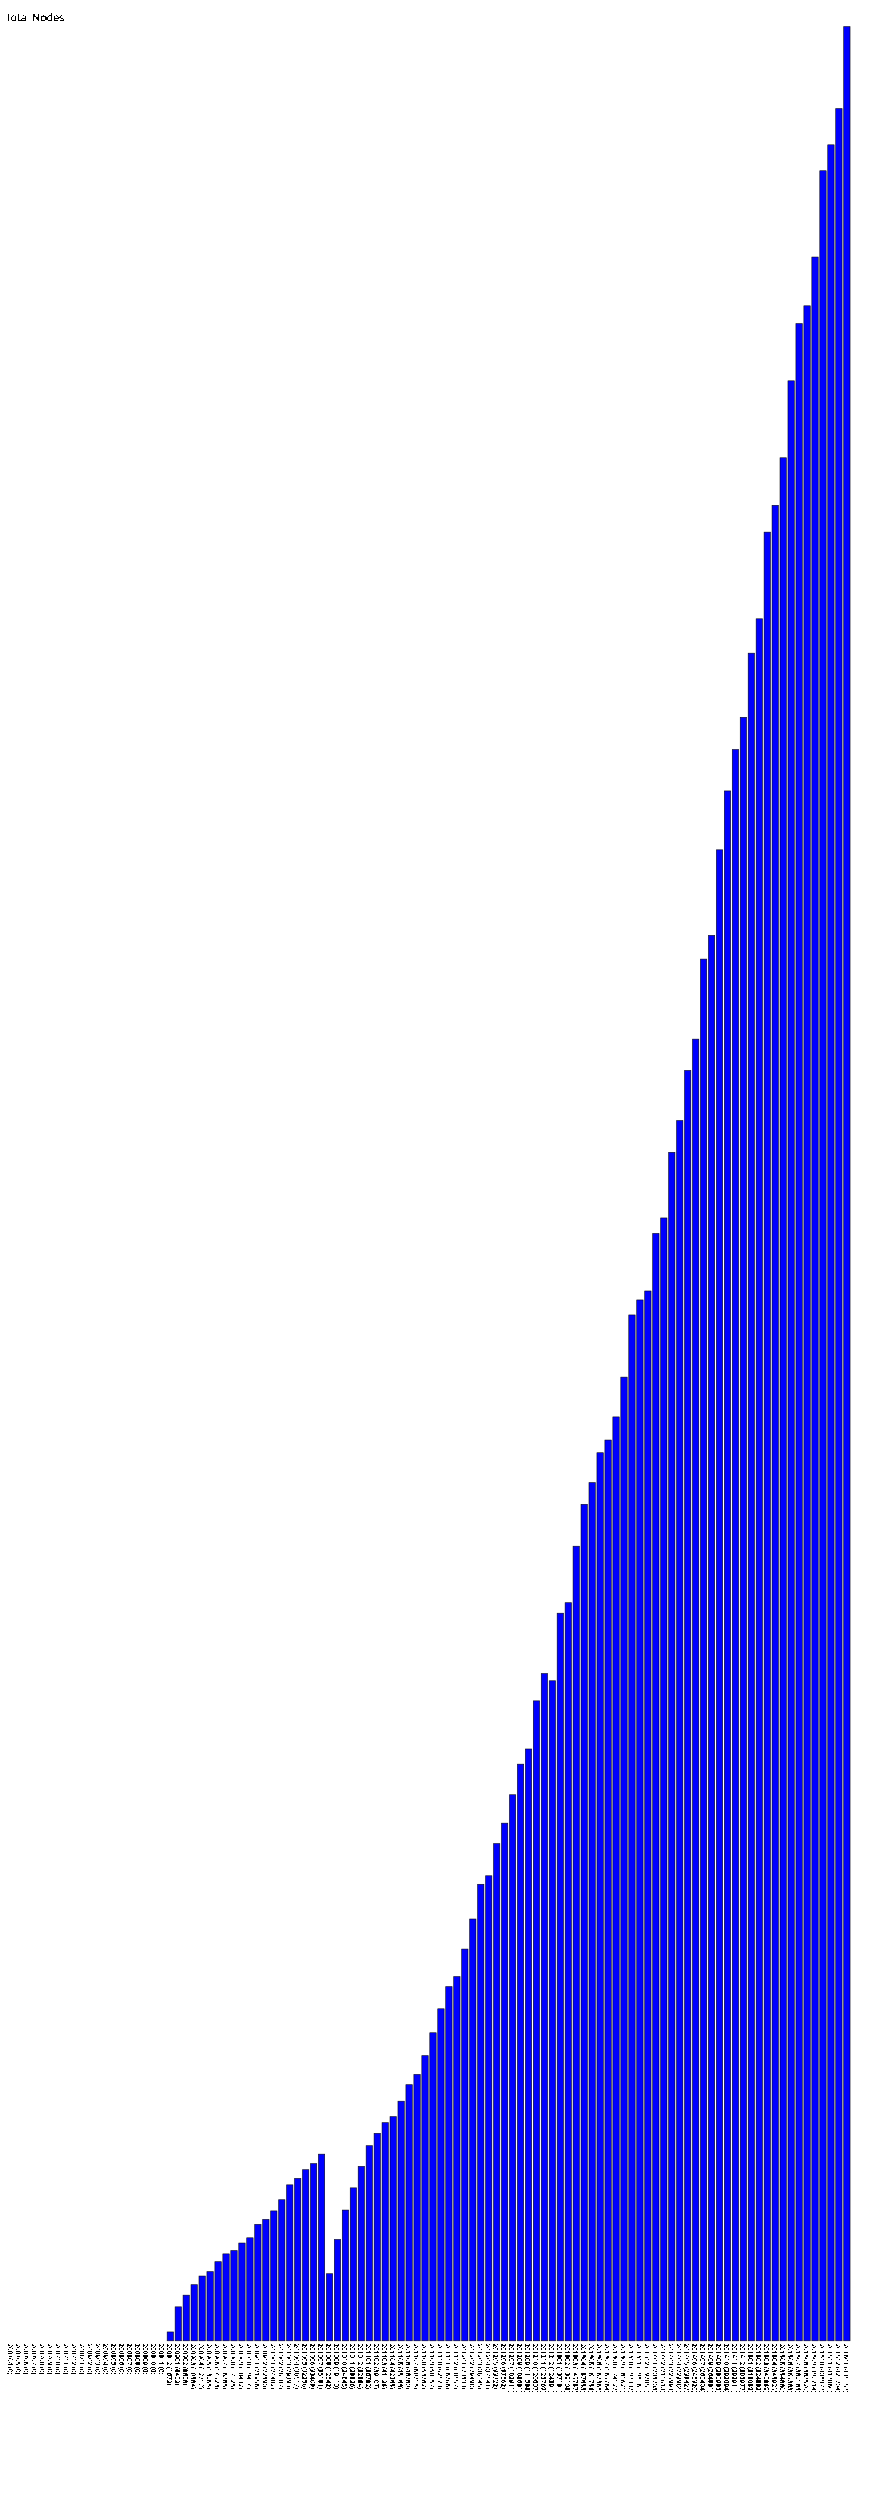
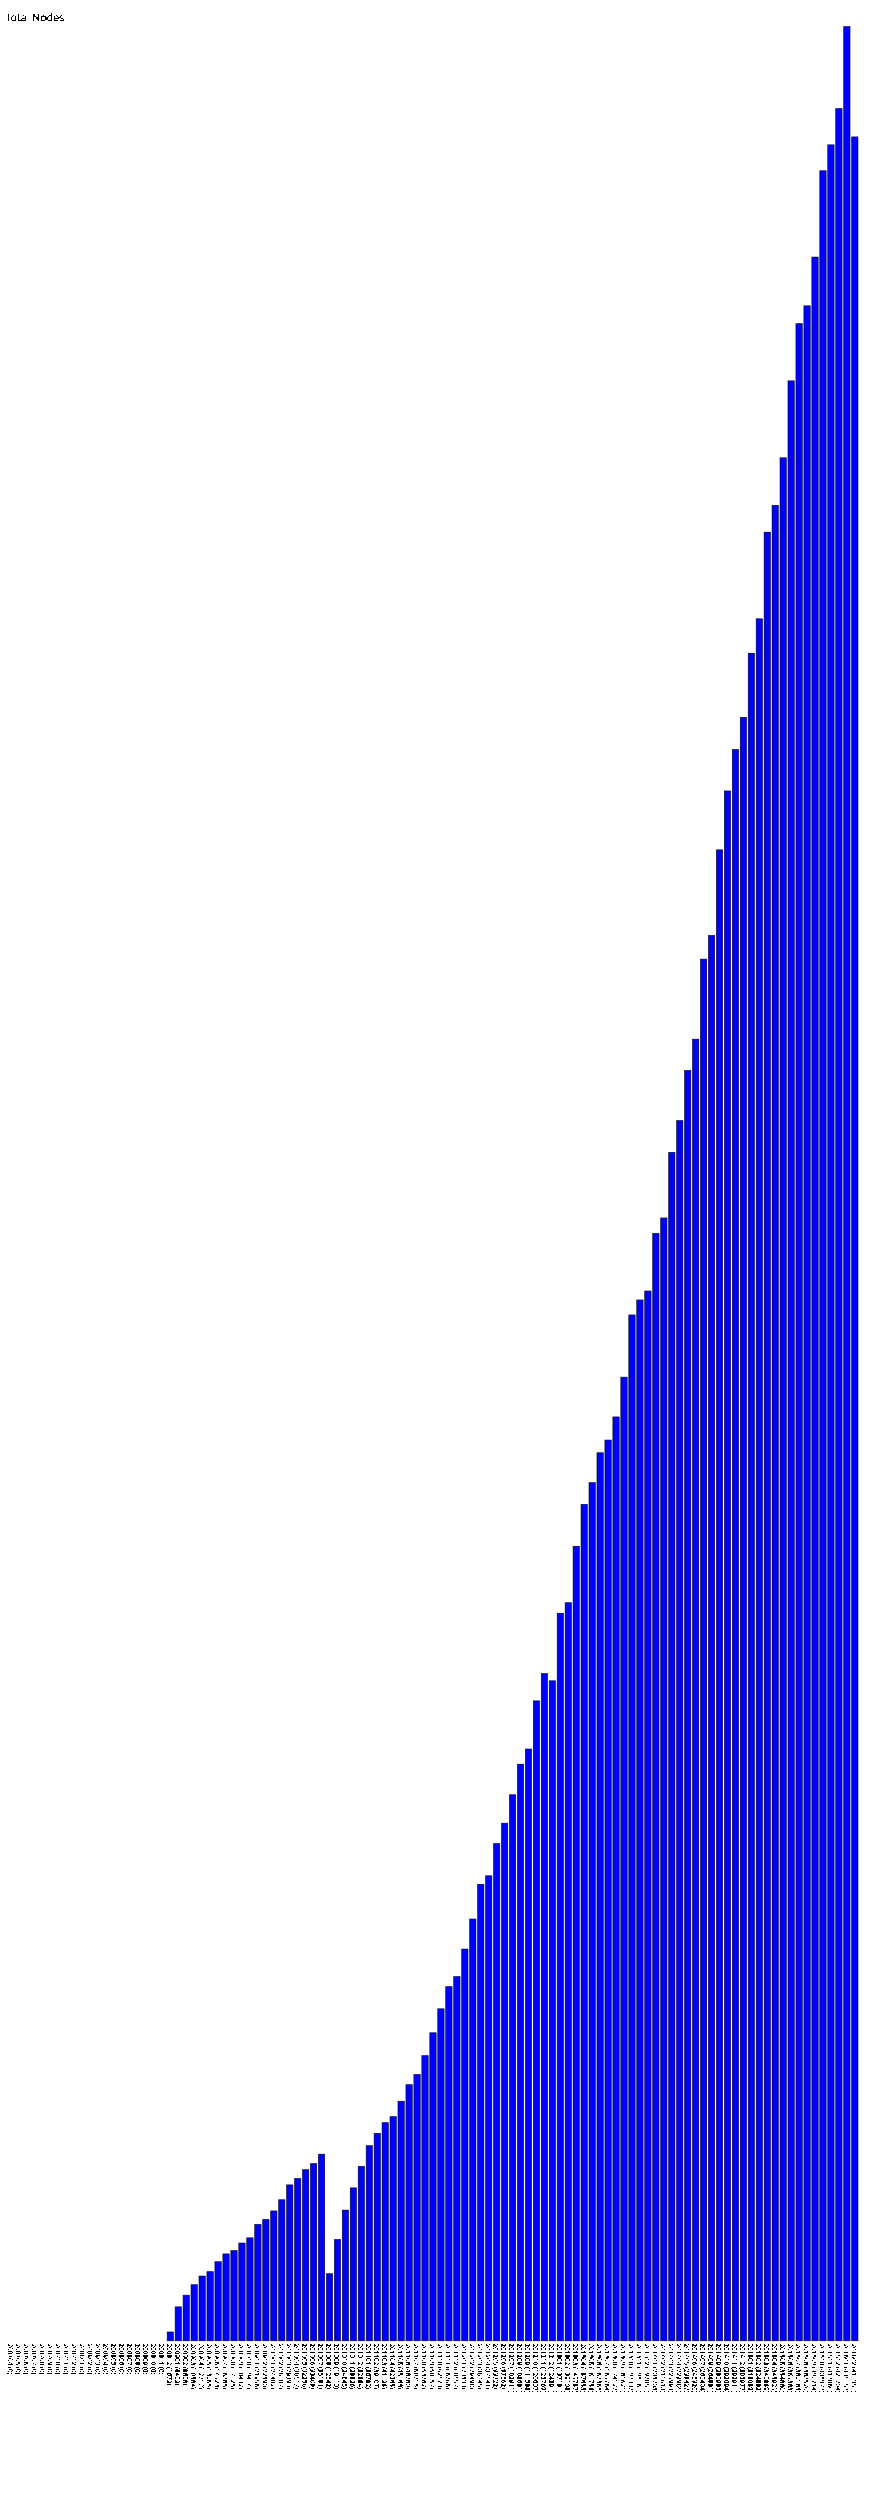
- <svg xmlns="http://www.w3.org/2000/svg" version="1.1" preserveAspectRatio="xMidYMid meet" viewBox="0 0 1640 4711.53">
+ <svg xmlns="http://www.w3.org/2000/svg" version="1.1" preserveAspectRatio="xMidYMid meet" viewBox="0 0 1655 4711.53">
  <rect fill="blue" height="0" stroke="black" width="12" x="15" y="4411.53" />
  <text x="15" y="4416.53" font-family="Tahoma" font-size="12" transform="rotate(90 15,4416.53)" text-rendering="optimizeSpeed" fill="#000000;">200704 (0)</text>
  <rect fill="blue" height="0" stroke="black" width="12" x="30" y="4411.53" />
  <text x="30" y="4416.53" font-family="Tahoma" font-size="12" transform="rotate(90 30,4416.53)" text-rendering="optimizeSpeed" fill="#000000;">200705 (0)</text>
  <rect fill="blue" height="0" stroke="black" width="12" x="45" y="4411.53" />
  <text x="45" y="4416.53" font-family="Tahoma" font-size="12" transform="rotate(90 45,4416.53)" text-rendering="optimizeSpeed" fill="#000000;">200706 (0)</text>
  <rect fill="blue" height="0" stroke="black" width="12" x="60" y="4411.53" />
  <text x="60" y="4416.53" font-family="Tahoma" font-size="12" transform="rotate(90 60,4416.53)" text-rendering="optimizeSpeed" fill="#000000;">200707 (0)</text>
  <rect fill="blue" height="0" stroke="black" width="12" x="75" y="4411.53" />
  <text x="75" y="4416.53" font-family="Tahoma" font-size="12" transform="rotate(90 75,4416.53)" text-rendering="optimizeSpeed" fill="#000000;">200708 (0)</text>
  <rect fill="blue" height="0" stroke="black" width="12" x="90" y="4411.53" />
  <text x="90" y="4416.53" font-family="Tahoma" font-size="12" transform="rotate(90 90,4416.53)" text-rendering="optimizeSpeed" fill="#000000;">200709 (0)</text>
  <rect fill="blue" height="0" stroke="black" width="12" x="105" y="4411.53" />
  <text x="105" y="4416.53" font-family="Tahoma" font-size="12" transform="rotate(90 105,4416.53)" text-rendering="optimizeSpeed" fill="#000000;">200710 (0)</text>
  <rect fill="blue" height="0" stroke="black" width="12" x="120" y="4411.53" />
  <text x="120" y="4416.53" font-family="Tahoma" font-size="12" transform="rotate(90 120,4416.53)" text-rendering="optimizeSpeed" fill="#000000;">200711 (0)</text>
  <rect fill="blue" height="0" stroke="black" width="12" x="135" y="4411.53" />
  <text x="135" y="4416.53" font-family="Tahoma" font-size="12" transform="rotate(90 135,4416.53)" text-rendering="optimizeSpeed" fill="#000000;">200712 (0)</text>
  <rect fill="blue" height="0" stroke="black" width="12" x="150" y="4411.53" />
  <text x="150" y="4416.53" font-family="Tahoma" font-size="12" transform="rotate(90 150,4416.53)" text-rendering="optimizeSpeed" fill="#000000;">200801 (0)</text>
  <rect fill="blue" height="0" stroke="black" width="12" x="165" y="4411.53" />
  <text x="165" y="4416.53" font-family="Tahoma" font-size="12" transform="rotate(90 165,4416.53)" text-rendering="optimizeSpeed" fill="#000000;">200802 (0)</text>
  <rect fill="blue" height="0" stroke="black" width="12" x="180" y="4411.53" />
  <text x="180" y="4416.53" font-family="Tahoma" font-size="12" transform="rotate(90 180,4416.53)" text-rendering="optimizeSpeed" fill="#000000;">200803 (0)</text>
  <rect fill="blue" height="0" stroke="black" width="12" x="195" y="4411.53" />
  <text x="195" y="4416.53" font-family="Tahoma" font-size="12" transform="rotate(90 195,4416.53)" text-rendering="optimizeSpeed" fill="#000000;">200804 (0)</text>
  <rect fill="blue" height="0" stroke="black" width="12" x="210" y="4411.53" />
  <text x="210" y="4416.53" font-family="Tahoma" font-size="12" transform="rotate(90 210,4416.53)" text-rendering="optimizeSpeed" fill="#000000;">200805 (0)</text>
  <rect fill="blue" height="0" stroke="black" width="12" x="225" y="4411.53" />
  <text x="225" y="4416.53" font-family="Tahoma" font-size="12" transform="rotate(90 225,4416.53)" text-rendering="optimizeSpeed" fill="#000000;">200806 (0)</text>
  <rect fill="blue" height="0" stroke="black" width="12" x="240" y="4411.53" />
  <text x="240" y="4416.53" font-family="Tahoma" font-size="12" transform="rotate(90 240,4416.53)" text-rendering="optimizeSpeed" fill="#000000;">200807 (0)</text>
  <rect fill="blue" height="0" stroke="black" width="12" x="255" y="4411.53" />
  <text x="255" y="4416.53" font-family="Tahoma" font-size="12" transform="rotate(90 255,4416.53)" text-rendering="optimizeSpeed" fill="#000000;">200808 (0)</text>
  <rect fill="blue" height="0" stroke="black" width="12" x="270" y="4411.53" />
  <text x="270" y="4416.53" font-family="Tahoma" font-size="12" transform="rotate(90 270,4416.53)" text-rendering="optimizeSpeed" fill="#000000;">200809 (0)</text>
  <rect fill="blue" height="0" stroke="black" width="12" x="285" y="4411.53" />
  <text x="285" y="4416.53" font-family="Tahoma" font-size="12" transform="rotate(90 285,4416.53)" text-rendering="optimizeSpeed" fill="#000000;">200810 (0)</text>
  <rect fill="blue" height="0" stroke="black" width="12" x="300" y="4411.53" />
  <text x="300" y="4416.53" font-family="Tahoma" font-size="12" transform="rotate(90 300,4416.53)" text-rendering="optimizeSpeed" fill="#000000;">200811 (0)</text>
  <rect fill="blue" height="16.72" stroke="black" width="12" x="315" y="4394.81" />
  <text x="315" y="4416.53" font-family="Tahoma" font-size="12" transform="rotate(90 315,4416.53)" text-rendering="optimizeSpeed" fill="#000000;">200812 (1672)</text>
  <rect fill="blue" height="64.02" stroke="black" width="12" x="330" y="4347.51" />
  <text x="330" y="4416.53" font-family="Tahoma" font-size="12" transform="rotate(90 330,4416.53)" text-rendering="optimizeSpeed" fill="#000000;">200901 (6402)</text>
  <rect fill="blue" height="86.08" stroke="black" width="12" x="345" y="4325.45" />
  <text x="345" y="4416.53" font-family="Tahoma" font-size="12" transform="rotate(90 345,4416.53)" text-rendering="optimizeSpeed" fill="#000000;">200902 (8608)</text>
  <rect fill="blue" height="105.84" stroke="black" width="12" x="360" y="4305.69" />
  <text x="360" y="4416.53" font-family="Tahoma" font-size="12" transform="rotate(90 360,4416.53)" text-rendering="optimizeSpeed" fill="#000000;">200903 (10584)</text>
  <rect fill="blue" height="122.12" stroke="black" width="12" x="375" y="4289.41" />
  <text x="375" y="4416.53" font-family="Tahoma" font-size="12" transform="rotate(90 375,4416.53)" text-rendering="optimizeSpeed" fill="#000000;">200904 (12212)</text>
  <rect fill="blue" height="130.55" stroke="black" width="12" x="390" y="4280.98" />
  <text x="390" y="4416.53" font-family="Tahoma" font-size="12" transform="rotate(90 390,4416.53)" text-rendering="optimizeSpeed" fill="#000000;">200905 (13055)</text>
  <rect fill="blue" height="149.23" stroke="black" width="12" x="405" y="4262.30" />
  <text x="405" y="4416.53" font-family="Tahoma" font-size="12" transform="rotate(90 405,4416.53)" text-rendering="optimizeSpeed" fill="#000000;">200906 (14923)</text>
  <rect fill="blue" height="163.85" stroke="black" width="12" x="420" y="4247.68" />
  <text x="420" y="4416.53" font-family="Tahoma" font-size="12" transform="rotate(90 420,4416.53)" text-rendering="optimizeSpeed" fill="#000000;">200907 (16385)</text>
  <rect fill="blue" height="170.25" stroke="black" width="12" x="435" y="4241.28" />
  <text x="435" y="4416.53" font-family="Tahoma" font-size="12" transform="rotate(90 435,4416.53)" text-rendering="optimizeSpeed" fill="#000000;">200908 (17025)</text>
  <rect fill="blue" height="184.32" stroke="black" width="12" x="450" y="4227.21" />
  <text x="450" y="4416.53" font-family="Tahoma" font-size="12" transform="rotate(90 450,4416.53)" text-rendering="optimizeSpeed" fill="#000000;">200909 (18432)</text>
  <rect fill="blue" height="194.14" stroke="black" width="12" x="465" y="4217.39" />
  <text x="465" y="4416.53" font-family="Tahoma" font-size="12" transform="rotate(90 465,4416.53)" text-rendering="optimizeSpeed" fill="#000000;">200910 (19414)</text>
  <rect fill="blue" height="219.56" stroke="black" width="12" x="480" y="4191.97" />
  <text x="480" y="4416.53" font-family="Tahoma" font-size="12" transform="rotate(90 480,4416.53)" text-rendering="optimizeSpeed" fill="#000000;">200911 (21956)</text>
  <rect fill="blue" height="228.9" stroke="black" width="12" x="495" y="4182.63" />
  <text x="495" y="4416.53" font-family="Tahoma" font-size="12" transform="rotate(90 495,4416.53)" text-rendering="optimizeSpeed" fill="#000000;">200912 (22890)</text>
  <rect fill="blue" height="244.82" stroke="black" width="12" x="510" y="4166.71" />
  <text x="510" y="4416.53" font-family="Tahoma" font-size="12" transform="rotate(90 510,4416.53)" text-rendering="optimizeSpeed" fill="#000000;">201001 (24482)</text>
  <rect fill="blue" height="265.87" stroke="black" width="12" x="525" y="4145.66" />
  <text x="525" y="4416.53" font-family="Tahoma" font-size="12" transform="rotate(90 525,4416.53)" text-rendering="optimizeSpeed" fill="#000000;">201002 (26587)</text>
  <rect fill="blue" height="293.93" stroke="black" width="12" x="540" y="4117.60" />
  <text x="540" y="4416.53" font-family="Tahoma" font-size="12" transform="rotate(90 540,4416.53)" text-rendering="optimizeSpeed" fill="#000000;">201003 (29393)</text>
  <rect fill="blue" height="306.17" stroke="black" width="12" x="555" y="4105.36" />
  <text x="555" y="4416.53" font-family="Tahoma" font-size="12" transform="rotate(90 555,4416.53)" text-rendering="optimizeSpeed" fill="#000000;">201004 (30617)</text>
  <rect fill="blue" height="322.56" stroke="black" width="12" x="570" y="4088.97" />
  <text x="570" y="4416.53" font-family="Tahoma" font-size="12" transform="rotate(90 570,4416.53)" text-rendering="optimizeSpeed" fill="#000000;">201005 (32256)</text>
  <rect fill="blue" height="334.09" stroke="black" width="12" x="585" y="4077.44" />
  <text x="585" y="4416.53" font-family="Tahoma" font-size="12" transform="rotate(90 585,4416.53)" text-rendering="optimizeSpeed" fill="#000000;">201006 (33409)</text>
  <rect fill="blue" height="351.81" stroke="black" width="12" x="600" y="4059.72" />
  <text x="600" y="4416.53" font-family="Tahoma" font-size="12" transform="rotate(90 600,4416.53)" text-rendering="optimizeSpeed" fill="#000000;">201007 (35181)</text>
  <rect fill="blue" height="126.42" stroke="black" width="12" x="615" y="4285.11" />
  <text x="615" y="4416.53" font-family="Tahoma" font-size="12" transform="rotate(90 615,4416.53)" text-rendering="optimizeSpeed" fill="#000000;">201008 (12642)</text>
  <rect fill="blue" height="191.1" stroke="black" width="12" x="630" y="4220.43" />
  <text x="630" y="4416.53" font-family="Tahoma" font-size="12" transform="rotate(90 630,4416.53)" text-rendering="optimizeSpeed" fill="#000000;">201009 (19110)</text>
  <rect fill="blue" height="246.45" stroke="black" width="12" x="645" y="4165.08" />
  <text x="645" y="4416.53" font-family="Tahoma" font-size="12" transform="rotate(90 645,4416.53)" text-rendering="optimizeSpeed" fill="#000000;">201010 (24645)</text>
  <rect fill="blue" height="288.26" stroke="black" width="12" x="660" y="4123.27" />
  <text x="660" y="4416.53" font-family="Tahoma" font-size="12" transform="rotate(90 660,4416.53)" text-rendering="optimizeSpeed" fill="#000000;">201011 (28826)</text>
  <rect fill="blue" height="328.84" stroke="black" width="12" x="675" y="4082.69" />
  <text x="675" y="4416.53" font-family="Tahoma" font-size="12" transform="rotate(90 675,4416.53)" text-rendering="optimizeSpeed" fill="#000000;">201012 (32884)</text>
  <rect fill="blue" height="367.82" stroke="black" width="12" x="690" y="4043.71" />
  <text x="690" y="4416.53" font-family="Tahoma" font-size="12" transform="rotate(90 690,4416.53)" text-rendering="optimizeSpeed" fill="#000000;">201101 (36782)</text>
  <rect fill="blue" height="391.07" stroke="black" width="12" x="705" y="4020.46" />
  <text x="705" y="4416.53" font-family="Tahoma" font-size="12" transform="rotate(90 705,4416.53)" text-rendering="optimizeSpeed" fill="#000000;">201102 (39107)</text>
  <rect fill="blue" height="411.26" stroke="black" width="12" x="720" y="4000.27" />
  <text x="720" y="4416.53" font-family="Tahoma" font-size="12" transform="rotate(90 720,4416.53)" text-rendering="optimizeSpeed" fill="#000000;">201103 (41126)</text>
  <rect fill="blue" height="422.65" stroke="black" width="12" x="735" y="3988.88" />
  <text x="735" y="4416.53" font-family="Tahoma" font-size="12" transform="rotate(90 735,4416.53)" text-rendering="optimizeSpeed" fill="#000000;">201104 (42265)</text>
  <rect fill="blue" height="451.63" stroke="black" width="12" x="750" y="3959.90" />
  <text x="750" y="4416.53" font-family="Tahoma" font-size="12" transform="rotate(90 750,4416.53)" text-rendering="optimizeSpeed" fill="#000000;">201105 (45163)</text>
  <rect fill="blue" height="482.8" stroke="black" width="12" x="765" y="3928.73" />
  <text x="765" y="4416.53" font-family="Tahoma" font-size="12" transform="rotate(90 765,4416.53)" text-rendering="optimizeSpeed" fill="#000000;">201106 (48280)</text>
  <rect fill="blue" height="502.15" stroke="black" width="12" x="780" y="3909.38" />
  <text x="780" y="4416.53" font-family="Tahoma" font-size="12" transform="rotate(90 780,4416.53)" text-rendering="optimizeSpeed" fill="#000000;">201107 (50215)</text>
  <rect fill="blue" height="537.62" stroke="black" width="12" x="795" y="3873.91" />
  <text x="795" y="4416.53" font-family="Tahoma" font-size="12" transform="rotate(90 795,4416.53)" text-rendering="optimizeSpeed" fill="#000000;">201108 (53762)</text>
  <rect fill="blue" height="580.57" stroke="black" width="12" x="810" y="3830.96" />
  <text x="810" y="4416.53" font-family="Tahoma" font-size="12" transform="rotate(90 810,4416.53)" text-rendering="optimizeSpeed" fill="#000000;">201109 (58057)</text>
  <rect fill="blue" height="625.73" stroke="black" width="12" x="825" y="3785.80" />
  <text x="825" y="4416.53" font-family="Tahoma" font-size="12" transform="rotate(90 825,4416.53)" text-rendering="optimizeSpeed" fill="#000000;">201110 (62573)</text>
  <rect fill="blue" height="667.66" stroke="black" width="12" x="840" y="3743.87" />
  <text x="840" y="4416.53" font-family="Tahoma" font-size="12" transform="rotate(90 840,4416.53)" text-rendering="optimizeSpeed" fill="#000000;">201111 (66766)</text>
  <rect fill="blue" height="686.57" stroke="black" width="12" x="855" y="3724.96" />
  <text x="855" y="4416.53" font-family="Tahoma" font-size="12" transform="rotate(90 855,4416.53)" text-rendering="optimizeSpeed" fill="#000000;">201112 (68657)</text>
  <rect fill="blue" height="738.33" stroke="black" width="12" x="870" y="3673.20" />
  <text x="870" y="4416.53" font-family="Tahoma" font-size="12" transform="rotate(90 870,4416.53)" text-rendering="optimizeSpeed" fill="#000000;">201201 (73833)</text>
  <rect fill="blue" height="794.98" stroke="black" width="12" x="885" y="3616.55" />
  <text x="885" y="4416.53" font-family="Tahoma" font-size="12" transform="rotate(90 885,4416.53)" text-rendering="optimizeSpeed" fill="#000000;">201202 (79498)</text>
  <rect fill="blue" height="860.45" stroke="black" width="12" x="900" y="3551.08" />
  <text x="900" y="4416.53" font-family="Tahoma" font-size="12" transform="rotate(90 900,4416.53)" text-rendering="optimizeSpeed" fill="#000000;">201203 (86045)</text>
  <rect fill="blue" height="876.41" stroke="black" width="12" x="915" y="3535.12" />
  <text x="915" y="4416.53" font-family="Tahoma" font-size="12" transform="rotate(90 915,4416.53)" text-rendering="optimizeSpeed" fill="#000000;">201204 (87641)</text>
  <rect fill="blue" height="937.22" stroke="black" width="12" x="930" y="3474.31" />
  <text x="930" y="4416.53" font-family="Tahoma" font-size="12" transform="rotate(90 930,4416.53)" text-rendering="optimizeSpeed" fill="#000000;">201205 (93722)</text>
  <rect fill="blue" height="975.62" stroke="black" width="12" x="945" y="3435.91" />
  <text x="945" y="4416.53" font-family="Tahoma" font-size="12" transform="rotate(90 945,4416.53)" text-rendering="optimizeSpeed" fill="#000000;">201206 (97562)</text>
  <rect fill="blue" height="1029.11" stroke="black" width="12" x="960" y="3382.42" />
  <text x="960" y="4416.53" font-family="Tahoma" font-size="12" transform="rotate(90 960,4416.53)" text-rendering="optimizeSpeed" fill="#000000;">201207 (102911)</text>
  <rect fill="blue" height="1086.81" stroke="black" width="12" x="975" y="3324.72" />
  <text x="975" y="4416.53" font-family="Tahoma" font-size="12" transform="rotate(90 975,4416.53)" text-rendering="optimizeSpeed" fill="#000000;">201208 (108681)</text>
  <rect fill="blue" height="1115.38" stroke="black" width="12" x="990" y="3296.15" />
  <text x="990" y="4416.53" font-family="Tahoma" font-size="12" transform="rotate(90 990,4416.53)" text-rendering="optimizeSpeed" fill="#000000;">201209 (111538)</text>
  <rect fill="blue" height="1206.07" stroke="black" width="12" x="1005" y="3205.46" />
  <text x="1005" y="4416.53" font-family="Tahoma" font-size="12" transform="rotate(90 1005,4416.53)" text-rendering="optimizeSpeed" fill="#000000;">201210 (120607)</text>
  <rect fill="blue" height="1257.69" stroke="black" width="12" x="1020" y="3153.84" />
  <text x="1020" y="4416.53" font-family="Tahoma" font-size="12" transform="rotate(90 1020,4416.53)" text-rendering="optimizeSpeed" fill="#000000;">201211 (125769)</text>
  <rect fill="blue" height="1243.91" stroke="black" width="12" x="1035" y="3167.62" />
  <text x="1035" y="4416.53" font-family="Tahoma" font-size="12" transform="rotate(90 1035,4416.53)" text-rendering="optimizeSpeed" fill="#000000;">201212 (124391)</text>
  <rect fill="blue" height="1371.31" stroke="black" width="12" x="1050" y="3040.22" />
  <text x="1050" y="4416.53" font-family="Tahoma" font-size="12" transform="rotate(90 1050,4416.53)" text-rendering="optimizeSpeed" fill="#000000;">201301 (137131)</text>
  <rect fill="blue" height="1391.08" stroke="black" width="12" x="1065" y="3020.45" />
  <text x="1065" y="4416.53" font-family="Tahoma" font-size="12" transform="rotate(90 1065,4416.53)" text-rendering="optimizeSpeed" fill="#000000;">201302 (139108)</text>
  <rect fill="blue" height="1497.57" stroke="black" width="12" x="1080" y="2913.96" />
  <text x="1080" y="4416.53" font-family="Tahoma" font-size="12" transform="rotate(90 1080,4416.53)" text-rendering="optimizeSpeed" fill="#000000;">201303 (149757)</text>
  <rect fill="blue" height="1576.53" stroke="black" width="12" x="1095" y="2835.00" />
  <text x="1095" y="4416.53" font-family="Tahoma" font-size="12" transform="rotate(90 1095,4416.53)" text-rendering="optimizeSpeed" fill="#000000;">201304 (157653)</text>
  <rect fill="blue" height="1617.56" stroke="black" width="12" x="1110" y="2793.97" />
  <text x="1110" y="4416.53" font-family="Tahoma" font-size="12" transform="rotate(90 1110,4416.53)" text-rendering="optimizeSpeed" fill="#000000;">201305 (161756)</text>
  <rect fill="blue" height="1673.68" stroke="black" width="12" x="1125" y="2737.85" />
  <text x="1125" y="4416.53" font-family="Tahoma" font-size="12" transform="rotate(90 1125,4416.53)" text-rendering="optimizeSpeed" fill="#000000;">201306 (167368)</text>
  <rect fill="blue" height="1697.64" stroke="black" width="12" x="1140" y="2713.89" />
  <text x="1140" y="4416.53" font-family="Tahoma" font-size="12" transform="rotate(90 1140,4416.53)" text-rendering="optimizeSpeed" fill="#000000;">201307 (169764)</text>
  <rect fill="blue" height="1741.22" stroke="black" width="12" x="1155" y="2670.31" />
  <text x="1155" y="4416.53" font-family="Tahoma" font-size="12" transform="rotate(90 1155,4416.53)" text-rendering="optimizeSpeed" fill="#000000;">201308 (174122)</text>
  <rect fill="blue" height="1816.21" stroke="black" width="12" x="1170" y="2595.32" />
  <text x="1170" y="4416.53" font-family="Tahoma" font-size="12" transform="rotate(90 1170,4416.53)" text-rendering="optimizeSpeed" fill="#000000;">201309 (181621)</text>
  <rect fill="blue" height="1933.37" stroke="black" width="12" x="1185" y="2478.16" />
  <text x="1185" y="4416.53" font-family="Tahoma" font-size="12" transform="rotate(90 1185,4416.53)" text-rendering="optimizeSpeed" fill="#000000;">201310 (193337)</text>
  <rect fill="blue" height="1961.65" stroke="black" width="12" x="1200" y="2449.88" />
  <text x="1200" y="4416.53" font-family="Tahoma" font-size="12" transform="rotate(90 1200,4416.53)" text-rendering="optimizeSpeed" fill="#000000;">201311 (196165)</text>
  <rect fill="blue" height="1978.55" stroke="black" width="12" x="1215" y="2432.98" />
  <text x="1215" y="4416.53" font-family="Tahoma" font-size="12" transform="rotate(90 1215,4416.53)" text-rendering="optimizeSpeed" fill="#000000;">201312 (197855)</text>
  <rect fill="blue" height="2087.08" stroke="black" width="12" x="1230" y="2324.45" />
  <text x="1230" y="4416.53" font-family="Tahoma" font-size="12" transform="rotate(90 1230,4416.53)" text-rendering="optimizeSpeed" fill="#000000;">201401 (208708)</text>
  <rect fill="blue" height="2116.18" stroke="black" width="12" x="1245" y="2295.35" />
  <text x="1245" y="4416.53" font-family="Tahoma" font-size="12" transform="rotate(90 1245,4416.53)" text-rendering="optimizeSpeed" fill="#000000;">201402 (211618)</text>
  <rect fill="blue" height="2239.93" stroke="black" width="12" x="1260" y="2171.60" />
  <text x="1260" y="4416.53" font-family="Tahoma" font-size="12" transform="rotate(90 1260,4416.53)" text-rendering="optimizeSpeed" fill="#000000;">201403 (223993)</text>
  <rect fill="blue" height="2299.86" stroke="black" width="12" x="1275" y="2111.67" />
  <text x="1275" y="4416.53" font-family="Tahoma" font-size="12" transform="rotate(90 1275,4416.53)" text-rendering="optimizeSpeed" fill="#000000;">201404 (229986)</text>
  <rect fill="blue" height="2394.27" stroke="black" width="12" x="1290" y="2017.26" />
  <text x="1290" y="4416.53" font-family="Tahoma" font-size="12" transform="rotate(90 1290,4416.53)" text-rendering="optimizeSpeed" fill="#000000;">201405 (239427)</text>
  <rect fill="blue" height="2453.2" stroke="black" width="12" x="1305" y="1958.33" />
  <text x="1305" y="4416.53" font-family="Tahoma" font-size="12" transform="rotate(90 1305,4416.53)" text-rendering="optimizeSpeed" fill="#000000;">201406 (245320)</text>
  <rect fill="blue" height="2604.04" stroke="black" width="12" x="1320" y="1807.49" />
  <text x="1320" y="4416.53" font-family="Tahoma" font-size="12" transform="rotate(90 1320,4416.53)" text-rendering="optimizeSpeed" fill="#000000;">201407 (260404)</text>
  <rect fill="blue" height="2648.81" stroke="black" width="12" x="1335" y="1762.72" />
  <text x="1335" y="4416.53" font-family="Tahoma" font-size="12" transform="rotate(90 1335,4416.53)" text-rendering="optimizeSpeed" fill="#000000;">201408 (264881)</text>
  <rect fill="blue" height="2809.95" stroke="black" width="12" x="1350" y="1601.58" />
  <text x="1350" y="4416.53" font-family="Tahoma" font-size="12" transform="rotate(90 1350,4416.53)" text-rendering="optimizeSpeed" fill="#000000;">201409 (280995)</text>
  <rect fill="blue" height="2920.94" stroke="black" width="12" x="1365" y="1490.59" />
  <text x="1365" y="4416.53" font-family="Tahoma" font-size="12" transform="rotate(90 1365,4416.53)" text-rendering="optimizeSpeed" fill="#000000;">201410 (292094)</text>
  <rect fill="blue" height="2999.11" stroke="black" width="12" x="1380" y="1412.42" />
  <text x="1380" y="4416.53" font-family="Tahoma" font-size="12" transform="rotate(90 1380,4416.53)" text-rendering="optimizeSpeed" fill="#000000;">201411 (299911)</text>
  <rect fill="blue" height="3059.77" stroke="black" width="12" x="1395" y="1351.76" />
  <text x="1395" y="4416.53" font-family="Tahoma" font-size="12" transform="rotate(90 1395,4416.53)" text-rendering="optimizeSpeed" fill="#000000;">201412 (305977)</text>
  <rect fill="blue" height="3180.59" stroke="black" width="12" x="1410" y="1230.94" />
  <text x="1410" y="4416.53" font-family="Tahoma" font-size="12" transform="rotate(90 1410,4416.53)" text-rendering="optimizeSpeed" fill="#000000;">201501 (318059)</text>
  <rect fill="blue" height="3245.32" stroke="black" width="12" x="1425" y="1166.21" />
  <text x="1425" y="4416.53" font-family="Tahoma" font-size="12" transform="rotate(90 1425,4416.53)" text-rendering="optimizeSpeed" fill="#000000;">201502 (324532)</text>
  <rect fill="blue" height="3408.69" stroke="black" width="12" x="1440" y="1002.84" />
  <text x="1440" y="4416.53" font-family="Tahoma" font-size="12" transform="rotate(90 1440,4416.53)" text-rendering="optimizeSpeed" fill="#000000;">201503 (340869)</text>
  <rect fill="blue" height="3459.29" stroke="black" width="12" x="1455" y="952.24" />
  <text x="1455" y="4416.53" font-family="Tahoma" font-size="12" transform="rotate(90 1455,4416.53)" text-rendering="optimizeSpeed" fill="#000000;">201504 (345929)</text>
  <rect fill="blue" height="3548.8" stroke="black" width="12" x="1470" y="862.73" />
  <text x="1470" y="4416.53" font-family="Tahoma" font-size="12" transform="rotate(90 1470,4416.53)" text-rendering="optimizeSpeed" fill="#000000;">201505 (354880)</text>
  <rect fill="blue" height="3693.83" stroke="black" width="12" x="1485" y="717.70" />
  <text x="1485" y="4416.53" font-family="Tahoma" font-size="12" transform="rotate(90 1485,4416.53)" text-rendering="optimizeSpeed" fill="#000000;">201506 (369383)</text>
  <rect fill="blue" height="3801.86" stroke="black" width="12" x="1500" y="609.67" />
  <text x="1500" y="4416.53" font-family="Tahoma" font-size="12" transform="rotate(90 1500,4416.53)" text-rendering="optimizeSpeed" fill="#000000;">201507 (380186)</text>
  <rect fill="blue" height="3835.2" stroke="black" width="12" x="1515" y="576.33" />
  <text x="1515" y="4416.53" font-family="Tahoma" font-size="12" transform="rotate(90 1515,4416.53)" text-rendering="optimizeSpeed" fill="#000000;">201508 (383520)</text>
  <rect fill="blue" height="3927.14" stroke="black" width="12" x="1530" y="484.39" />
  <text x="1530" y="4416.53" font-family="Tahoma" font-size="12" transform="rotate(90 1530,4416.53)" text-rendering="optimizeSpeed" fill="#000000;">201509 (392714)</text>
  <rect fill="blue" height="4089.73" stroke="black" width="12" x="1545" y="321.80" />
  <text x="1545" y="4416.53" font-family="Tahoma" font-size="12" transform="rotate(90 1545,4416.53)" text-rendering="optimizeSpeed" fill="#000000;">201510 (408973)</text>
  <rect fill="blue" height="4138.6" stroke="black" width="12" x="1560" y="272.93" />
  <text x="1560" y="4416.53" font-family="Tahoma" font-size="12" transform="rotate(90 1560,4416.53)" text-rendering="optimizeSpeed" fill="#000000;">201511 (413860)</text>
  <rect fill="blue" height="4207.04" stroke="black" width="12" x="1575" y="204.49" />
  <text x="1575" y="4416.53" font-family="Tahoma" font-size="12" transform="rotate(90 1575,4416.53)" text-rendering="optimizeSpeed" fill="#000000;">201512 (420704)</text>
  <rect fill="blue" height="4361.53" stroke="black" width="12" x="1590" y="50.00" />
  <text x="1590" y="4416.53" font-family="Tahoma" font-size="12" transform="rotate(90 1590,4416.53)" text-rendering="optimizeSpeed" fill="#000000;">201601 (436153)</text>
+   <rect fill="blue" height="4153.55" stroke="black" width="12" x="1605" y="257.98" />
+   <text x="1605" y="4416.53" font-family="Tahoma" font-size="12" transform="rotate(90 1605,4416.53)" text-rendering="optimizeSpeed" fill="#000000;">201602 (415355)</text>
  <text x="10" y="40" font-family="Tahoma" font-size="20" text-rendering="optimizeSpeed" fill="#000000;">Total Nodes</text>
</svg>
